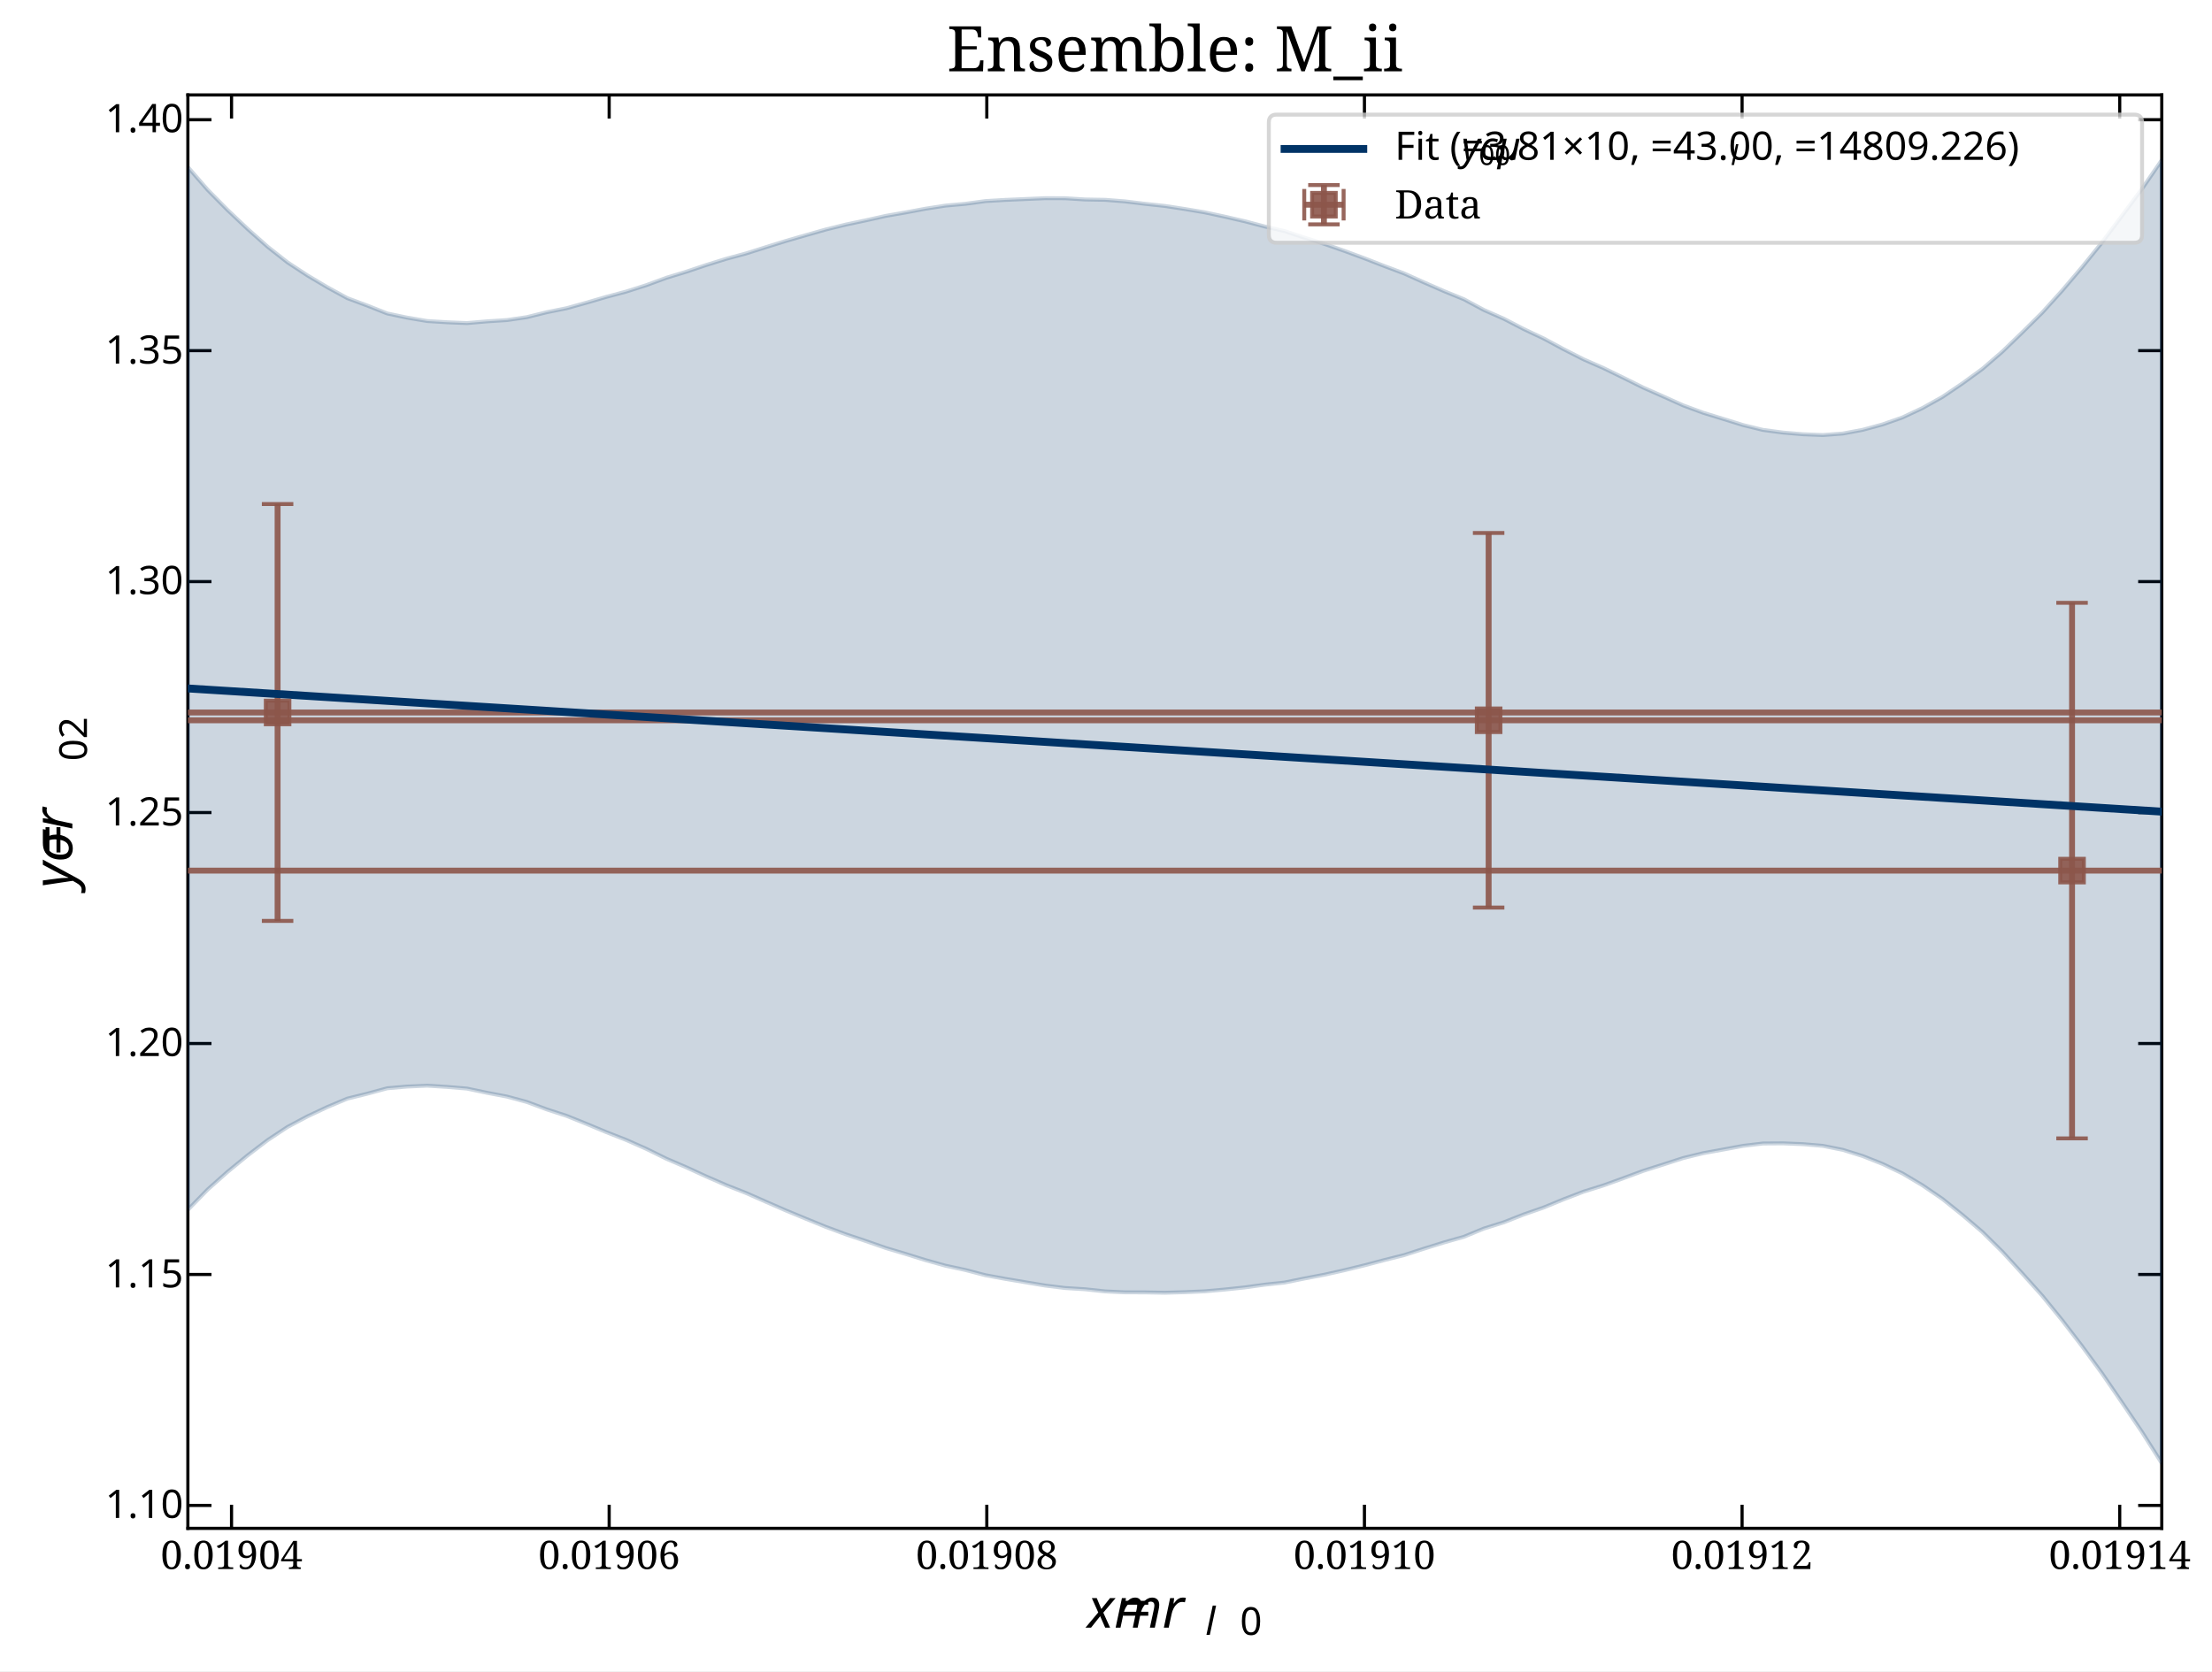
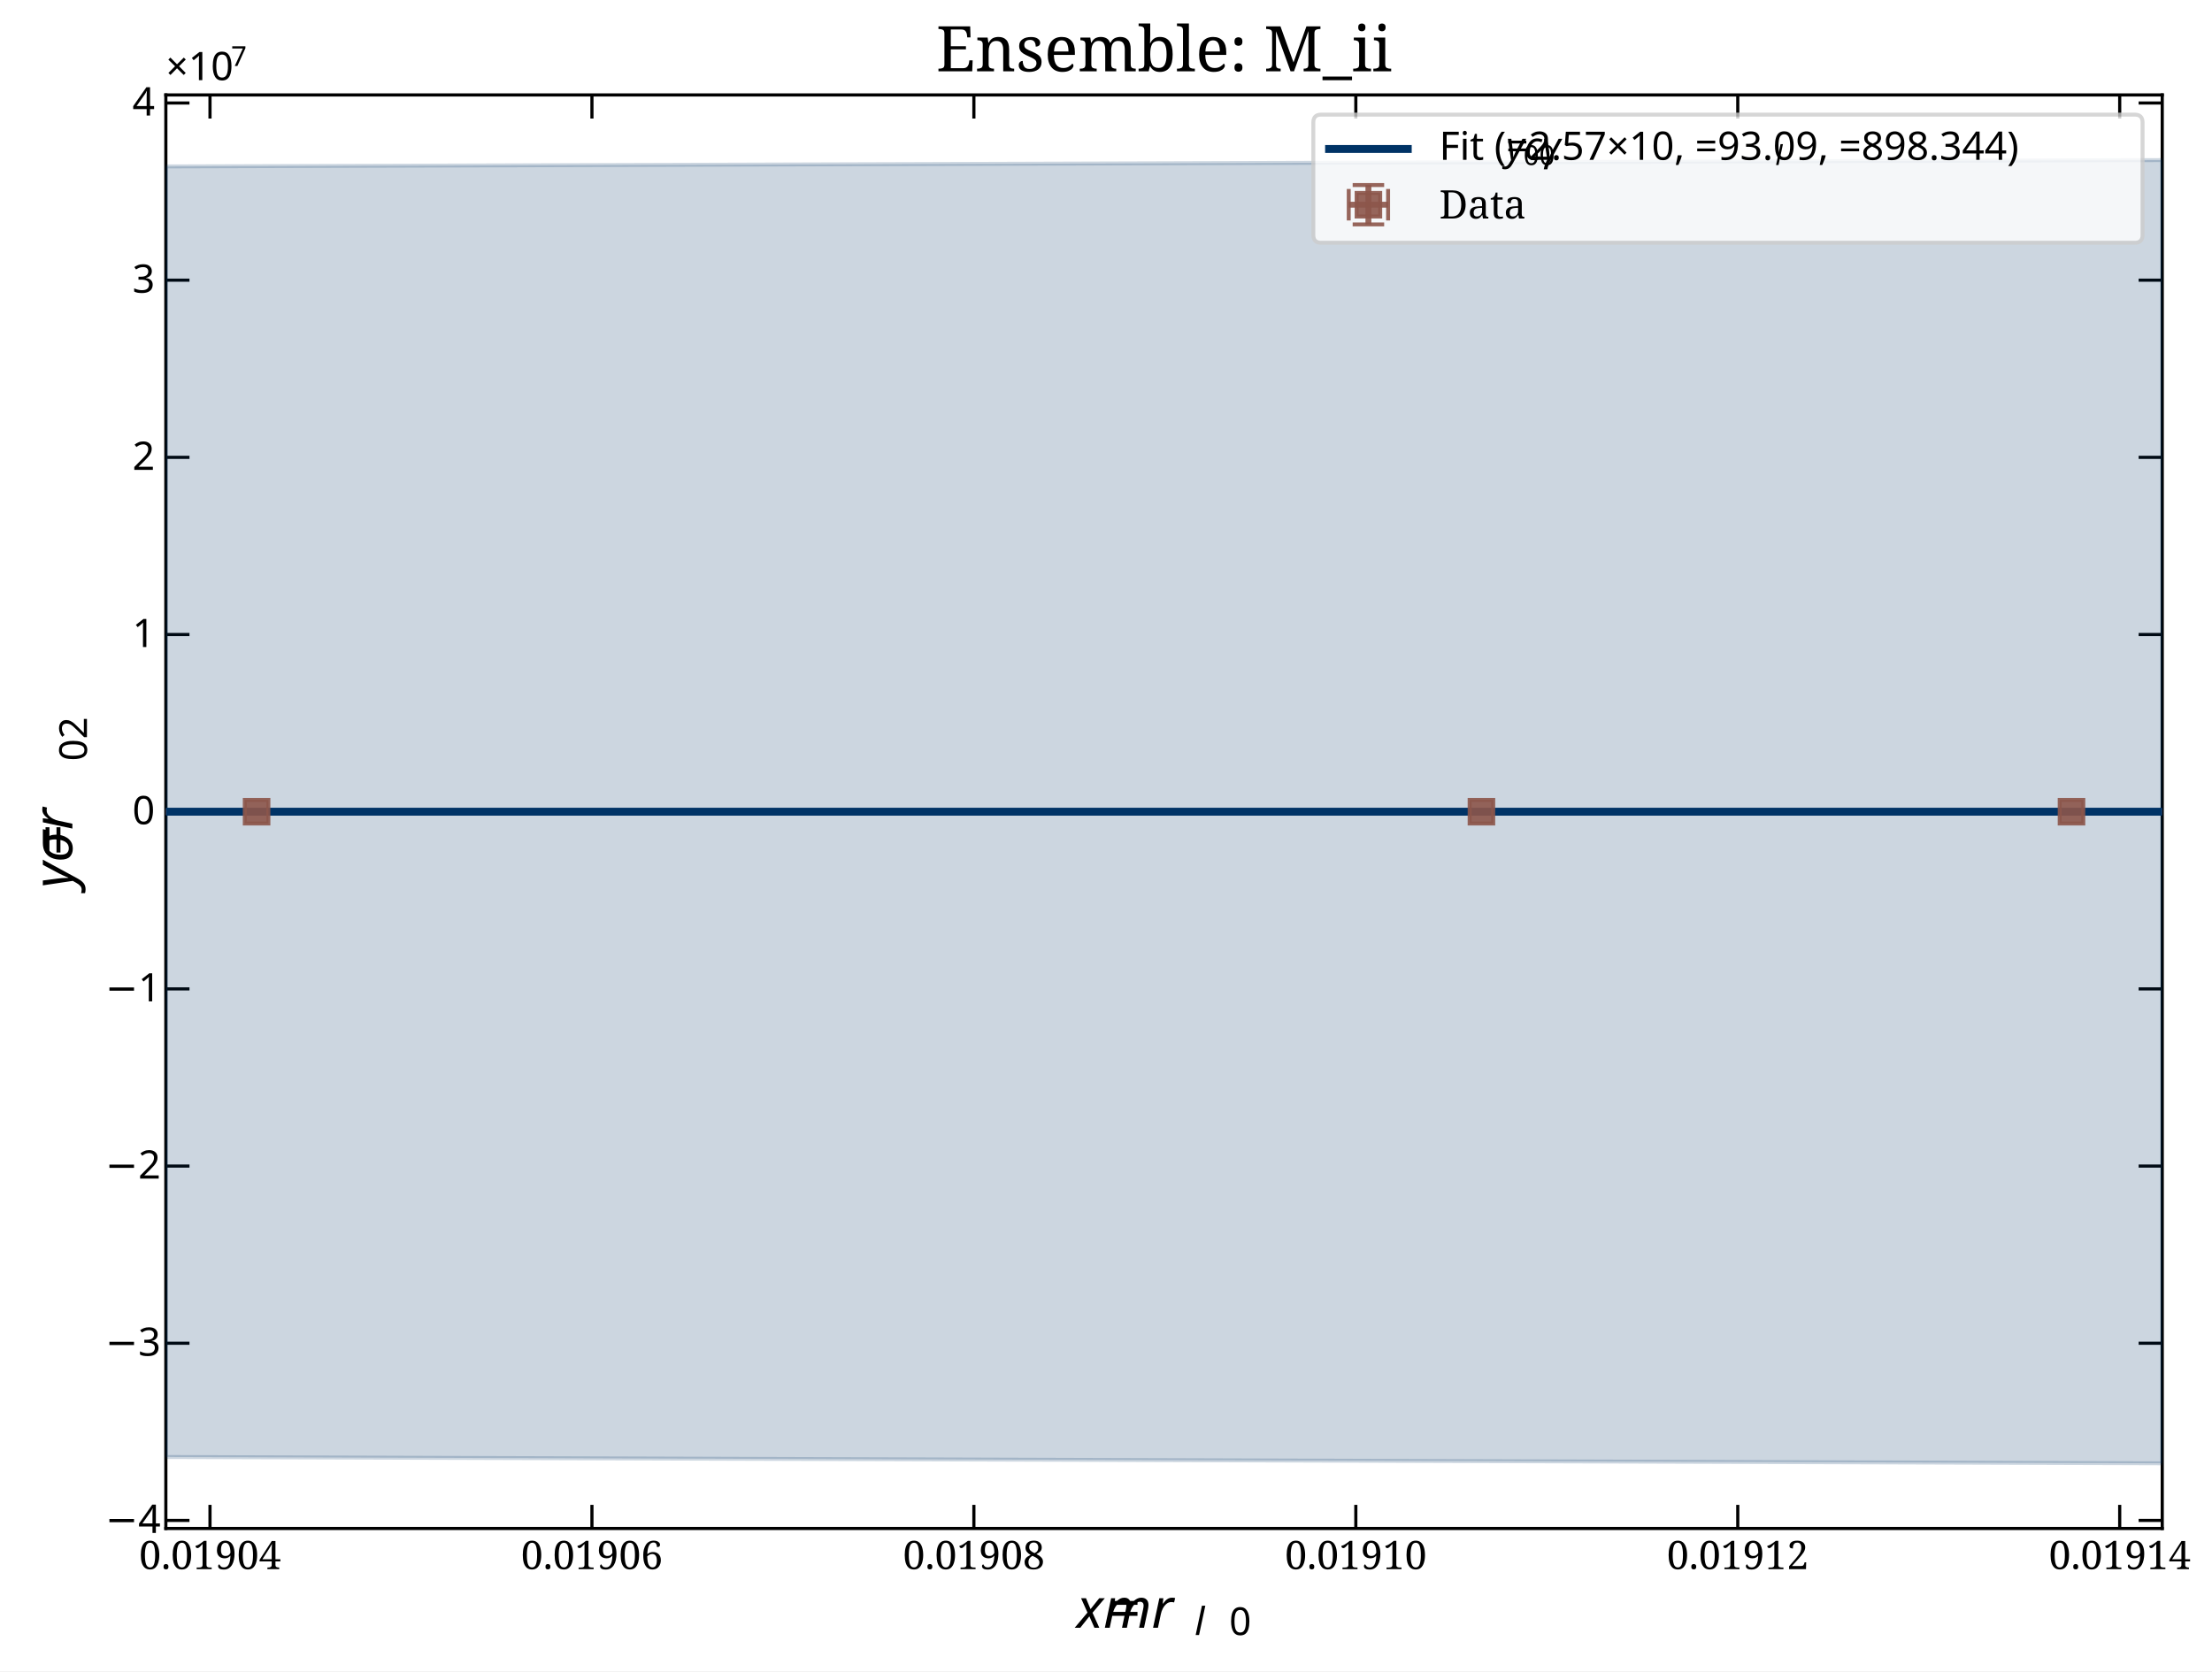
- <svg xmlns="http://www.w3.org/2000/svg" xmlns:xlink="http://www.w3.org/1999/xlink" width="562.082pt" height="424.725pt" viewBox="0 0 562.082 424.725" version="1.1">
+ <svg xmlns="http://www.w3.org/2000/svg" xmlns:xlink="http://www.w3.org/1999/xlink" width="562.039pt" height="424.725pt" viewBox="0 0 562.039 424.725" version="1.1">
  <defs>
    <style type="text/css">*{stroke-linejoin: round; stroke-linecap: butt}</style>
  </defs>
  <g id="figure_1">
    <g id="patch_1">
-       <path d="M 0 424.725  L 562.082 424.725  L 562.082 0  L 0 0  z " style="fill: #ffffff" />
+       <path d="M 0 424.725  L 562.039 424.725  L 562.039 0  L 0 0  z " style="fill: #ffffff" />
    </g>
    <g id="axes_1">
      <g id="patch_2">
-         <path d="M 47.74 388.425  L 549.318 388.425  L 549.318 24.128  L 47.74 24.128  z " style="fill: #ffffff" />
+         <path d="M 42.14 388.425  L 549.396 388.425  L 549.396 24.128  L 42.14 24.128  z " style="fill: #ffffff" />
      </g>
      <g id="matplotlib.axis_1">
        <g id="xtick_1">
          <g id="line2d_1">
            <defs>
-               <path id="mb78a3a11cb" d="M 0 0  L 0 -6  " style="stroke: #000000; stroke-width: 0.8" />
+               <path id="mf58c56b021" d="M 0 0  L 0 -6  " style="stroke: #000000; stroke-width: 0.8" />
            </defs>
            <g>
-               <use xlink:href="#mb78a3a11cb" x="58.832" y="388.425" style="stroke: #000000; stroke-width: 0.8" />
+               <use xlink:href="#mf58c56b021" x="53.357" y="388.425" style="stroke: #000000; stroke-width: 0.8" />
            </g>
          </g>
          <g id="line2d_2">
            <defs>
-               <path id="mdaa979dd0d" d="M 0 0  L 0 6  " style="stroke: #000000; stroke-width: 0.8" />
+               <path id="m9840b1d60d" d="M 0 0  L 0 6  " style="stroke: #000000; stroke-width: 0.8" />
            </defs>
            <g>
-               <use xlink:href="#mdaa979dd0d" x="58.832" y="24.128" style="stroke: #000000; stroke-width: 0.8" />
+               <use xlink:href="#m9840b1d60d" x="53.357" y="24.128" style="stroke: #000000; stroke-width: 0.8" />
            </g>
          </g>
          <g id="text_1">
-             <text style="font: 10px 'serif'; text-anchor: middle" x="58.832" y="398.755" transform="rotate(-0, 58.8319, 398.7547)">0.01904</text>
+             <text style="font: 10px 'serif'; text-anchor: middle" x="53.357" y="398.755" transform="rotate(-0, 53.35746, 398.7547)">0.01904</text>
          </g>
        </g>
        <g id="xtick_2">
          <g id="line2d_3">
            <g>
-               <use xlink:href="#mb78a3a11cb" x="154.792" y="388.425" style="stroke: #000000; stroke-width: 0.8" />
+               <use xlink:href="#mf58c56b021" x="150.404" y="388.425" style="stroke: #000000; stroke-width: 0.8" />
            </g>
          </g>
          <g id="line2d_4">
            <g>
-               <use xlink:href="#mdaa979dd0d" x="154.792" y="24.128" style="stroke: #000000; stroke-width: 0.8" />
+               <use xlink:href="#m9840b1d60d" x="150.404" y="24.128" style="stroke: #000000; stroke-width: 0.8" />
            </g>
          </g>
          <g id="text_2">
-             <text style="font: 10px 'serif'; text-anchor: middle" x="154.792" y="398.755" transform="rotate(-0, 154.7919, 398.7547)">0.01906</text>
+             <text style="font: 10px 'serif'; text-anchor: middle" x="150.404" y="398.755" transform="rotate(-0, 150.4038, 398.7547)">0.01906</text>
          </g>
        </g>
        <g id="xtick_3">
          <g id="line2d_5">
            <g>
-               <use xlink:href="#mb78a3a11cb" x="250.752" y="388.425" style="stroke: #000000; stroke-width: 0.8" />
+               <use xlink:href="#mf58c56b021" x="247.45" y="388.425" style="stroke: #000000; stroke-width: 0.8" />
            </g>
          </g>
          <g id="line2d_6">
            <g>
-               <use xlink:href="#mdaa979dd0d" x="250.752" y="24.128" style="stroke: #000000; stroke-width: 0.8" />
+               <use xlink:href="#m9840b1d60d" x="247.45" y="24.128" style="stroke: #000000; stroke-width: 0.8" />
            </g>
          </g>
          <g id="text_3">
-             <text style="font: 10px 'serif'; text-anchor: middle" x="250.752" y="398.755" transform="rotate(-0, 250.7519, 398.7547)">0.01908</text>
+             <text style="font: 10px 'serif'; text-anchor: middle" x="247.45" y="398.755" transform="rotate(-0, 247.4501, 398.7547)">0.01908</text>
          </g>
        </g>
        <g id="xtick_4">
          <g id="line2d_7">
            <g>
-               <use xlink:href="#mb78a3a11cb" x="346.712" y="388.425" style="stroke: #000000; stroke-width: 0.8" />
+               <use xlink:href="#mf58c56b021" x="344.496" y="388.425" style="stroke: #000000; stroke-width: 0.8" />
            </g>
          </g>
          <g id="line2d_8">
            <g>
-               <use xlink:href="#mdaa979dd0d" x="346.712" y="24.128" style="stroke: #000000; stroke-width: 0.8" />
+               <use xlink:href="#m9840b1d60d" x="344.496" y="24.128" style="stroke: #000000; stroke-width: 0.8" />
            </g>
          </g>
          <g id="text_4">
-             <text style="font: 10px 'serif'; text-anchor: middle" x="346.712" y="398.755" transform="rotate(-0, 346.7119, 398.7547)">0.01910</text>
+             <text style="font: 10px 'serif'; text-anchor: middle" x="344.496" y="398.755" transform="rotate(-0, 344.4964, 398.7547)">0.01910</text>
          </g>
        </g>
        <g id="xtick_5">
          <g id="line2d_9">
            <g>
-               <use xlink:href="#mb78a3a11cb" x="442.672" y="388.425" style="stroke: #000000; stroke-width: 0.8" />
+               <use xlink:href="#mf58c56b021" x="441.543" y="388.425" style="stroke: #000000; stroke-width: 0.8" />
            </g>
          </g>
          <g id="line2d_10">
            <g>
-               <use xlink:href="#mdaa979dd0d" x="442.672" y="24.128" style="stroke: #000000; stroke-width: 0.8" />
+               <use xlink:href="#m9840b1d60d" x="441.543" y="24.128" style="stroke: #000000; stroke-width: 0.8" />
            </g>
          </g>
          <g id="text_5">
-             <text style="font: 10px 'serif'; text-anchor: middle" x="442.672" y="398.755" transform="rotate(-0, 442.6719, 398.7547)">0.01912</text>
+             <text style="font: 10px 'serif'; text-anchor: middle" x="441.543" y="398.755" transform="rotate(-0, 441.5427, 398.7547)">0.01912</text>
          </g>
        </g>
        <g id="xtick_6">
          <g id="line2d_11">
            <g>
-               <use xlink:href="#mb78a3a11cb" x="538.632" y="388.425" style="stroke: #000000; stroke-width: 0.8" />
+               <use xlink:href="#mf58c56b021" x="538.589" y="388.425" style="stroke: #000000; stroke-width: 0.8" />
            </g>
          </g>
          <g id="line2d_12">
            <g>
-               <use xlink:href="#mdaa979dd0d" x="538.632" y="24.128" style="stroke: #000000; stroke-width: 0.8" />
+               <use xlink:href="#m9840b1d60d" x="538.589" y="24.128" style="stroke: #000000; stroke-width: 0.8" />
            </g>
          </g>
          <g id="text_6">
-             <text style="font: 10px 'serif'; text-anchor: middle" x="538.632" y="398.755" transform="rotate(-0, 538.6319, 398.7547)">0.01914</text>
+             <text style="font: 10px 'serif'; text-anchor: middle" x="538.589" y="398.755" transform="rotate(-0, 538.589, 398.7547)">0.01914</text>
          </g>
        </g>
        <g id="text_7">
-           <g transform="translate(276.3392 414.4866)">
+           <g transform="translate(273.5782 414.4866)">
            <text>
              <tspan style="font: italic 14px 'STIXGeneral'" x="0 19.849 33.299" y="-0.828">xmr</tspan>
              <tspan style="font: 14px 'STIXGeneral'" x="8.238" y="-0.828">=</tspan>
              <tspan style="font: italic 9.8px 'STIXGeneral'" x="29.957" y="1.023">l</tspan>
              <tspan style="font: 9.8px 'STIXGeneral'" x="38.745" y="1.023">0</tspan>
            </text>
          </g>
        </g>
      </g>
      <g id="matplotlib.axis_2">
        <g id="ytick_1">
          <g id="line2d_13">
            <defs>
-               <path id="mdb8a6a1fcf" d="M 0 0  L 6 0  " style="stroke: #000000; stroke-width: 0.8" />
+               <path id="mda3f0a48f3" d="M 0 0  L 6 0  " style="stroke: #000000; stroke-width: 0.8" />
            </defs>
            <g>
-               <use xlink:href="#mdb8a6a1fcf" x="47.74" y="382.598" style="stroke: #000000; stroke-width: 0.8" />
+               <use xlink:href="#mda3f0a48f3" x="42.14" y="386.378" style="stroke: #000000; stroke-width: 0.8" />
            </g>
          </g>
          <g id="line2d_14">
            <defs>
-               <path id="m8066d1329d" d="M 0 0  L -6 0  " style="stroke: #000000; stroke-width: 0.8" />
+               <path id="m160d341808" d="M 0 0  L -6 0  " style="stroke: #000000; stroke-width: 0.8" />
            </defs>
            <g>
-               <use xlink:href="#m8066d1329d" x="549.318" y="382.598" style="stroke: #000000; stroke-width: 0.8" />
+               <use xlink:href="#m160d341808" x="549.396" y="386.378" style="stroke: #000000; stroke-width: 0.8" />
            </g>
          </g>
          <g id="text_8">
-             <g transform="translate(26.74 386.0126)">
-               <text>
-                 <tspan style="font: 10px 'STIXGeneral'" x="0 5 7.5 12.5" y="-0.234">1.10</tspan>
+             <g transform="translate(26.74 389.793)">
+               <text>
+                 <tspan style="font: 10px 'STIXGeneral'" x="0 6.85" y="-0.234">−4</tspan>
              </text>
            </g>
          </g>
        </g>
        <g id="ytick_2">
          <g id="line2d_15">
            <g>
-               <use xlink:href="#mdb8a6a1fcf" x="47.74" y="323.902" style="stroke: #000000; stroke-width: 0.8" />
+               <use xlink:href="#mda3f0a48f3" x="42.14" y="341.353" style="stroke: #000000; stroke-width: 0.8" />
            </g>
          </g>
          <g id="line2d_16">
            <g>
-               <use xlink:href="#m8066d1329d" x="549.318" y="323.902" style="stroke: #000000; stroke-width: 0.8" />
+               <use xlink:href="#m160d341808" x="549.396" y="341.353" style="stroke: #000000; stroke-width: 0.8" />
            </g>
          </g>
          <g id="text_9">
-             <g transform="translate(26.74 327.3171)">
-               <text>
-                 <tspan style="font: 10px 'STIXGeneral'" x="0 5 7.5 12.5" y="-0.125">1.15</tspan>
+             <g transform="translate(26.74 344.7675)">
+               <text>
+                 <tspan style="font: 10px 'STIXGeneral'" x="0 6.85" y="-0.234">−3</tspan>
              </text>
            </g>
          </g>
        </g>
        <g id="ytick_3">
          <g id="line2d_17">
            <g>
-               <use xlink:href="#mdb8a6a1fcf" x="47.74" y="265.207" style="stroke: #000000; stroke-width: 0.8" />
+               <use xlink:href="#mda3f0a48f3" x="42.14" y="296.327" style="stroke: #000000; stroke-width: 0.8" />
            </g>
          </g>
          <g id="line2d_18">
            <g>
-               <use xlink:href="#m8066d1329d" x="549.318" y="265.207" style="stroke: #000000; stroke-width: 0.8" />
+               <use xlink:href="#m160d341808" x="549.396" y="296.327" style="stroke: #000000; stroke-width: 0.8" />
            </g>
          </g>
          <g id="text_10">
-             <g transform="translate(26.74 268.6217)">
-               <text>
-                 <tspan style="font: 10px 'STIXGeneral'" x="0 5 7.5 12.5" y="-0.234">1.20</tspan>
+             <g transform="translate(26.74 299.742)">
+               <text>
+                 <tspan style="font: 10px 'STIXGeneral'" x="0 6.85" y="-0.234">−2</tspan>
              </text>
            </g>
          </g>
        </g>
        <g id="ytick_4">
          <g id="line2d_19">
            <g>
-               <use xlink:href="#mdb8a6a1fcf" x="47.74" y="206.511" style="stroke: #000000; stroke-width: 0.8" />
+               <use xlink:href="#mda3f0a48f3" x="42.14" y="251.302" style="stroke: #000000; stroke-width: 0.8" />
            </g>
          </g>
          <g id="line2d_20">
            <g>
-               <use xlink:href="#m8066d1329d" x="549.318" y="206.511" style="stroke: #000000; stroke-width: 0.8" />
+               <use xlink:href="#m160d341808" x="549.396" y="251.302" style="stroke: #000000; stroke-width: 0.8" />
            </g>
          </g>
          <g id="text_11">
-             <g transform="translate(26.74 209.9262)">
-               <text>
-                 <tspan style="font: 10px 'STIXGeneral'" x="0 5 7.5 12.5" y="-0.125">1.25</tspan>
+             <g transform="translate(26.74 254.7166)">
+               <text>
+                 <tspan style="font: 10px 'STIXGeneral'" x="0 6.85" y="-0.234">−1</tspan>
              </text>
            </g>
          </g>
        </g>
        <g id="ytick_5">
          <g id="line2d_21">
            <g>
-               <use xlink:href="#mdb8a6a1fcf" x="47.74" y="147.816" style="stroke: #000000; stroke-width: 0.8" />
+               <use xlink:href="#mda3f0a48f3" x="42.14" y="206.276" style="stroke: #000000; stroke-width: 0.8" />
            </g>
          </g>
          <g id="line2d_22">
            <g>
-               <use xlink:href="#m8066d1329d" x="549.318" y="147.816" style="stroke: #000000; stroke-width: 0.8" />
+               <use xlink:href="#m160d341808" x="549.396" y="206.276" style="stroke: #000000; stroke-width: 0.8" />
            </g>
          </g>
          <g id="text_12">
-             <g transform="translate(26.74 151.2307)">
-               <text>
-                 <tspan style="font: 10px 'STIXGeneral'" x="0 5 7.5 12.5" y="-0.234">1.30</tspan>
+             <g transform="translate(33.64 209.6911)">
+               <text>
+                 <tspan style="font: 10px 'STIXGeneral'" x="0" y="-0.234">0</tspan>
              </text>
            </g>
          </g>
        </g>
        <g id="ytick_6">
          <g id="line2d_23">
            <g>
-               <use xlink:href="#mdb8a6a1fcf" x="47.74" y="89.12" style="stroke: #000000; stroke-width: 0.8" />
+               <use xlink:href="#mda3f0a48f3" x="42.14" y="161.251" style="stroke: #000000; stroke-width: 0.8" />
            </g>
          </g>
          <g id="line2d_24">
            <g>
-               <use xlink:href="#m8066d1329d" x="549.318" y="89.12" style="stroke: #000000; stroke-width: 0.8" />
+               <use xlink:href="#m160d341808" x="549.396" y="161.251" style="stroke: #000000; stroke-width: 0.8" />
            </g>
          </g>
          <g id="text_13">
-             <g transform="translate(26.74 92.5352)">
-               <text>
-                 <tspan style="font: 10px 'STIXGeneral'" x="0 5 7.5 12.5" y="-0.125">1.35</tspan>
+             <g transform="translate(33.64 164.6656)">
+               <text>
+                 <tspan style="font: 10px 'STIXGeneral'" x="0" y="-0.234">1</tspan>
              </text>
            </g>
          </g>
        </g>
        <g id="ytick_7">
          <g id="line2d_25">
            <g>
-               <use xlink:href="#mdb8a6a1fcf" x="47.74" y="30.425" style="stroke: #000000; stroke-width: 0.8" />
+               <use xlink:href="#mda3f0a48f3" x="42.14" y="116.225" style="stroke: #000000; stroke-width: 0.8" />
            </g>
          </g>
          <g id="line2d_26">
            <g>
-               <use xlink:href="#m8066d1329d" x="549.318" y="30.425" style="stroke: #000000; stroke-width: 0.8" />
+               <use xlink:href="#m160d341808" x="549.396" y="116.225" style="stroke: #000000; stroke-width: 0.8" />
            </g>
          </g>
          <g id="text_14">
-             <g transform="translate(26.74 33.83972)">
-               <text>
-                 <tspan style="font: 10px 'STIXGeneral'" x="0 5 7.5 12.5" y="-0.234">1.40</tspan>
-               </text>
-             </g>
-           </g>
-         </g>
-         <g id="text_15">
+             <g transform="translate(33.64 119.6402)">
+               <text>
+                 <tspan style="font: 10px 'STIXGeneral'" x="0" y="-0.234">2</tspan>
+               </text>
+             </g>
+           </g>
+         </g>
+         <g id="ytick_8">
+           <g id="line2d_27">
+             <g>
+               <use xlink:href="#mda3f0a48f3" x="42.14" y="71.2" style="stroke: #000000; stroke-width: 0.8" />
+             </g>
+           </g>
+           <g id="line2d_28">
+             <g>
+               <use xlink:href="#m160d341808" x="549.396" y="71.2" style="stroke: #000000; stroke-width: 0.8" />
+             </g>
+           </g>
+           <g id="text_15">
+             <g transform="translate(33.64 74.61471)">
+               <text>
+                 <tspan style="font: 10px 'STIXGeneral'" x="0" y="-0.234">3</tspan>
+               </text>
+             </g>
+           </g>
+         </g>
+         <g id="ytick_9">
+           <g id="line2d_29">
+             <g>
+               <use xlink:href="#mda3f0a48f3" x="42.14" y="26.174" style="stroke: #000000; stroke-width: 0.8" />
+             </g>
+           </g>
+           <g id="line2d_30">
+             <g>
+               <use xlink:href="#m160d341808" x="549.396" y="26.174" style="stroke: #000000; stroke-width: 0.8" />
+             </g>
+           </g>
+           <g id="text_16">
+             <g transform="translate(33.64 29.58924)">
+               <text>
+                 <tspan style="font: 10px 'STIXGeneral'" x="0" y="-0.234">4</tspan>
+               </text>
+             </g>
+           </g>
+         </g>
+         <g id="text_17">
          <g transform="translate(18.82 225.6662)rotate(-90)">
            <text>
              <tspan style="font: italic 14px 'STIXGeneral'" x="0 19.849 26.821" y="-0.434">yσr</tspan>
              <tspan style="font: 14px 'STIXGeneral'" x="8.238" y="-0.434">=</tspan>
              <tspan style="font: 9.8px 'STIXGeneral'" x="32.267 33.131" y="3.269 -5.372">02</tspan>
            </text>
          </g>
        </g>
+         <g id="text_18">
+           <g transform="translate(42.14 21.1275)">
+             <text>
+               <tspan style="font: 10px 'STIXGeneral'" x="0 6.4 11.4" y="-0.763">×10</tspan>
+               <tspan style="font: 7px 'STIXGeneral'" x="16.557" y="-4.363">7</tspan>
+             </text>
+           </g>
+         </g>
      </g>
      <g id="patch_3">
-         <path d="M 47.74 388.425  L 47.74 24.128  " style="fill: none; stroke: #000000; stroke-width: 0.8; stroke-linejoin: miter; stroke-linecap: square" />
+         <path d="M 42.14 388.425  L 42.14 24.128  " style="fill: none; stroke: #000000; stroke-width: 0.8; stroke-linejoin: miter; stroke-linecap: square" />
      </g>
      <g id="patch_4">
-         <path d="M 549.318 388.425  L 549.318 24.128  " style="fill: none; stroke: #000000; stroke-width: 0.8; stroke-linejoin: miter; stroke-linecap: square" />
+         <path d="M 549.396 388.425  L 549.396 24.128  " style="fill: none; stroke: #000000; stroke-width: 0.8; stroke-linejoin: miter; stroke-linecap: square" />
      </g>
      <g id="patch_5">
-         <path d="M 47.74 388.425  L 549.318 388.425  " style="fill: none; stroke: #000000; stroke-width: 0.8; stroke-linejoin: miter; stroke-linecap: square" />
+         <path d="M 42.14 388.425  L 549.396 388.425  " style="fill: none; stroke: #000000; stroke-width: 0.8; stroke-linejoin: miter; stroke-linecap: square" />
      </g>
      <g id="patch_6">
-         <path d="M 47.74 24.128  L 549.318 24.128  " style="fill: none; stroke: #000000; stroke-width: 0.8; stroke-linejoin: miter; stroke-linecap: square" />
+         <path d="M 42.14 24.128  L 549.396 24.128  " style="fill: none; stroke: #000000; stroke-width: 0.8; stroke-linejoin: miter; stroke-linecap: square" />
      </g>
      <g id="PolyCollection_1">
        <defs>
-           <path id="m039360d5ca" d="M 47.74 -382.264  L 47.74 -117.251  L 52.806 -122.445  L 57.873 -126.94  L 62.939 -131.095  L 68.006 -134.962  L 73.072 -138.317  L 78.139 -141.01  L 83.205 -143.385  L 88.272 -145.52  L 93.338 -146.767  L 98.404 -148.146  L 103.471 -148.58  L 108.537 -148.804  L 113.604 -148.488  L 118.67 -148.065  L 123.737 -146.995  L 128.803 -146.038  L 133.87 -144.663  L 138.936 -142.778  L 144.003 -141.122  L 149.069 -139.079  L 154.135 -136.965  L 159.202 -134.979  L 164.268 -132.731  L 169.335 -130.234  L 174.401 -128.055  L 179.468 -125.724  L 184.534 -123.518  L 189.601 -121.517  L 194.667 -119.279  L 199.733 -117.072  L 204.8 -114.977  L 209.866 -112.907  L 214.933 -111.024  L 219.999 -109.323  L 225.066 -107.556  L 230.132 -106.043  L 235.199 -104.462  L 240.265 -103.048  L 245.331 -101.954  L 250.398 -100.633  L 255.464 -99.702  L 260.531 -98.85  L 265.597 -98  L 270.664 -97.38  L 275.73 -97.064  L 280.797 -96.52  L 285.863 -96.28  L 290.93 -96.267  L 295.996 -96.179  L 301.062 -96.321  L 306.129 -96.54  L 311.195 -96.993  L 316.262 -97.527  L 321.328 -98.224  L 326.395 -98.77  L 331.461 -99.798  L 336.528 -100.76  L 341.594 -101.896  L 346.66 -103.131  L 351.727 -104.469  L 356.793 -105.743  L 361.86 -107.381  L 366.926 -108.963  L 371.993 -110.398  L 377.059 -112.489  L 382.126 -114.08  L 387.192 -116.075  L 392.258 -117.834  L 397.325 -119.924  L 402.391 -121.869  L 407.458 -123.458  L 412.524 -125.29  L 417.591 -127.168  L 422.657 -128.771  L 427.724 -130.413  L 432.79 -131.648  L 437.856 -132.569  L 442.923 -133.506  L 447.989 -134.112  L 453.056 -134.144  L 458.122 -133.944  L 463.189 -133.511  L 468.255 -132.498  L 473.322 -130.919  L 478.388 -128.909  L 483.455 -126.49  L 488.521 -123.476  L 493.587 -120.016  L 498.654 -115.951  L 503.72 -111.63  L 508.787 -106.62  L 513.853 -101.09  L 518.92 -95.441  L 523.986 -89.204  L 529.053 -82.609  L 534.119 -75.702  L 539.185 -68.315  L 544.252 -60.846  L 549.318 -52.859  L 549.318 -384.039  L 549.318 -384.039  L 544.252 -376.686  L 539.185 -369.85  L 534.119 -363.098  L 529.053 -356.825  L 523.986 -350.864  L 518.92 -345.261  L 513.853 -340.245  L 508.787 -335.349  L 503.72 -330.973  L 498.654 -327.286  L 493.587 -323.855  L 488.521 -321.029  L 483.455 -318.648  L 478.388 -316.862  L 473.322 -315.486  L 468.255 -314.541  L 463.189 -314.162  L 458.122 -314.362  L 453.056 -314.795  L 447.989 -315.46  L 442.923 -316.7  L 437.856 -318.271  L 432.79 -319.825  L 427.724 -321.693  L 422.657 -323.968  L 417.591 -326.205  L 412.524 -328.716  L 407.458 -331.181  L 402.391 -333.403  L 397.325 -335.982  L 392.258 -338.705  L 387.192 -341.096  L 382.126 -343.725  L 377.059 -345.949  L 371.993 -348.672  L 366.926 -350.741  L 361.86 -352.956  L 356.793 -355.226  L 351.727 -357.134  L 346.66 -359.104  L 341.594 -360.972  L 336.528 -362.741  L 331.461 -364.335  L 326.395 -365.996  L 321.328 -367.175  L 316.262 -368.504  L 311.195 -369.671  L 306.129 -370.757  L 301.062 -371.609  L 295.996 -372.382  L 290.93 -372.927  L 285.863 -373.547  L 280.797 -373.939  L 275.73 -374.027  L 270.664 -374.343  L 265.597 -374.356  L 260.531 -374.138  L 255.464 -373.918  L 250.398 -373.62  L 245.331 -372.931  L 240.265 -372.469  L 235.199 -371.688  L 230.132 -370.739  L 225.066 -369.858  L 219.999 -368.723  L 214.933 -367.653  L 209.866 -366.403  L 204.8 -364.965  L 199.733 -363.502  L 194.667 -361.926  L 189.601 -360.32  L 184.534 -358.951  L 179.468 -357.376  L 174.401 -355.677  L 169.335 -354.13  L 164.268 -352.265  L 159.202 -350.648  L 154.135 -349.293  L 149.069 -347.811  L 144.003 -346.4  L 138.936 -345.376  L 133.87 -344.122  L 128.803 -343.378  L 123.737 -343.052  L 118.67 -342.615  L 113.604 -342.822  L 108.537 -343.138  L 103.471 -343.993  L 98.404 -345.059  L 93.338 -347.068  L 88.272 -348.947  L 83.205 -351.713  L 78.139 -354.719  L 73.072 -358.043  L 68.006 -362.029  L 62.939 -366.528  L 57.873 -371.313  L 52.806 -376.439  L 47.74 -382.264  z " style="stroke: #003366; stroke-opacity: 0.2" />
+           <path id="mf37ba84c4a" d="M 42.14 -382.43  L 42.14 -54.468  L 47.264 -54.452  L 52.388 -54.436  L 57.511 -54.419  L 62.635 -54.403  L 67.759 -54.387  L 72.883 -54.371  L 78.007 -54.354  L 83.13 -54.338  L 88.254 -54.322  L 93.378 -54.306  L 98.502 -54.29  L 103.626 -54.273  L 108.749 -54.257  L 113.873 -54.241  L 118.997 -54.225  L 124.121 -54.208  L 129.245 -54.192  L 134.368 -54.176  L 139.492 -54.16  L 144.616 -54.143  L 149.74 -54.127  L 154.864 -54.111  L 159.987 -54.095  L 165.111 -54.079  L 170.235 -54.062  L 175.359 -54.046  L 180.483 -54.03  L 185.606 -54.014  L 190.73 -53.997  L 195.854 -53.981  L 200.978 -53.965  L 206.102 -53.949  L 211.225 -53.932  L 216.349 -53.916  L 221.473 -53.9  L 226.597 -53.884  L 231.721 -53.867  L 236.844 -53.851  L 241.968 -53.835  L 247.092 -53.819  L 252.216 -53.802  L 257.34 -53.786  L 262.464 -53.77  L 267.587 -53.754  L 272.711 -53.737  L 277.835 -53.721  L 282.959 -53.705  L 288.083 -53.689  L 293.206 -53.672  L 298.33 -53.656  L 303.454 -53.64  L 308.578 -53.624  L 313.702 -53.607  L 318.825 -53.591  L 323.949 -53.575  L 329.073 -53.559  L 334.197 -53.542  L 339.321 -53.526  L 344.444 -53.51  L 349.568 -53.494  L 354.692 -53.477  L 359.816 -53.461  L 364.94 -53.445  L 370.063 -53.429  L 375.187 -53.412  L 380.311 -53.396  L 385.435 -53.38  L 390.559 -53.364  L 395.682 -53.347  L 400.806 -53.331  L 405.93 -53.315  L 411.054 -53.298  L 416.178 -53.282  L 421.301 -53.266  L 426.425 -53.25  L 431.549 -53.233  L 436.673 -53.217  L 441.797 -53.201  L 446.92 -53.185  L 452.044 -53.168  L 457.168 -53.152  L 462.292 -53.136  L 467.416 -53.119  L 472.539 -53.103  L 477.663 -53.087  L 482.787 -53.071  L 487.911 -53.054  L 493.035 -53.038  L 498.158 -53.022  L 503.282 -53.006  L 508.406 -52.989  L 513.53 -52.973  L 518.654 -52.957  L 523.777 -52.94  L 528.901 -52.924  L 534.025 -52.908  L 539.149 -52.892  L 544.273 -52.875  L 549.396 -52.859  L 549.396 -384.039  L 549.396 -384.039  L 544.273 -384.022  L 539.149 -384.006  L 534.025 -383.99  L 528.901 -383.973  L 523.777 -383.957  L 518.654 -383.941  L 513.53 -383.925  L 508.406 -383.908  L 503.282 -383.892  L 498.158 -383.876  L 493.035 -383.859  L 487.911 -383.843  L 482.787 -383.827  L 477.663 -383.811  L 472.539 -383.794  L 467.416 -383.778  L 462.292 -383.762  L 457.168 -383.745  L 452.044 -383.729  L 446.92 -383.713  L 441.797 -383.697  L 436.673 -383.68  L 431.549 -383.664  L 426.425 -383.648  L 421.301 -383.632  L 416.178 -383.615  L 411.054 -383.599  L 405.93 -383.583  L 400.806 -383.567  L 395.682 -383.55  L 390.559 -383.534  L 385.435 -383.518  L 380.311 -383.501  L 375.187 -383.485  L 370.063 -383.469  L 364.94 -383.453  L 359.816 -383.436  L 354.692 -383.42  L 349.568 -383.404  L 344.444 -383.388  L 339.321 -383.371  L 334.197 -383.355  L 329.073 -383.339  L 323.949 -383.323  L 318.825 -383.306  L 313.702 -383.29  L 308.578 -383.274  L 303.454 -383.258  L 298.33 -383.241  L 293.206 -383.225  L 288.083 -383.209  L 282.959 -383.193  L 277.835 -383.176  L 272.711 -383.16  L 267.587 -383.144  L 262.464 -383.128  L 257.34 -383.111  L 252.216 -383.095  L 247.092 -383.079  L 241.968 -383.063  L 236.844 -383.046  L 231.721 -383.03  L 226.597 -383.014  L 221.473 -382.998  L 216.349 -382.981  L 211.225 -382.965  L 206.102 -382.949  L 200.978 -382.933  L 195.854 -382.916  L 190.73 -382.9  L 185.606 -382.884  L 180.483 -382.868  L 175.359 -382.851  L 170.235 -382.835  L 165.111 -382.819  L 159.987 -382.803  L 154.864 -382.786  L 149.74 -382.77  L 144.616 -382.754  L 139.492 -382.738  L 134.368 -382.722  L 129.245 -382.705  L 124.121 -382.689  L 118.997 -382.673  L 113.873 -382.657  L 108.749 -382.64  L 103.626 -382.624  L 98.502 -382.608  L 93.378 -382.592  L 88.254 -382.576  L 83.13 -382.559  L 78.007 -382.543  L 72.883 -382.527  L 67.759 -382.511  L 62.635 -382.494  L 57.511 -382.478  L 52.388 -382.462  L 47.264 -382.446  L 42.14 -382.43  z " style="stroke: #003366; stroke-opacity: 0.2" />
        </defs>
-         <g clip-path="url(#p3328e1309d)">
-           <use xlink:href="#m039360d5ca" x="0" y="424.725" style="fill: #003366; fill-opacity: 0.2; stroke: #003366; stroke-opacity: 0.2" />
-         </g>
-       </g>
-       <g id="text_16">
-         <text style="font: 16px 'serif'; text-anchor: middle" x="298.529" y="18.128" transform="rotate(-0, 298.5292, 18.1275)">Ensemble: M_ii</text>
+         <g clip-path="url(#p89bbde3696)">
+           <use xlink:href="#mf37ba84c4a" x="0" y="424.725" style="fill: #003366; fill-opacity: 0.2; stroke: #003366; stroke-opacity: 0.2" />
+         </g>
+       </g>
+       <g id="text_19">
+         <text style="font: 16px 'serif'; text-anchor: middle" x="295.768" y="18.128" transform="rotate(-0, 295.7682, 18.1275)">Ensemble: M_ii</text>
      </g>
      <g id="LineCollection_1">
-         <path d="M -1 221.259  L 563.082 221.259  " clip-path="url(#p3328e1309d)" style="fill: none; stroke: #8c564b; stroke-opacity: 0.9; stroke-width: 1.5" />
-         <path d="M -1 183.056  L 563.082 183.056  " clip-path="url(#p3328e1309d)" style="fill: none; stroke: #8c564b; stroke-opacity: 0.9; stroke-width: 1.5" />
-         <path d="M -1 181.074  L 563.082 181.074  " clip-path="url(#p3328e1309d)" style="fill: none; stroke: #8c564b; stroke-opacity: 0.9; stroke-width: 1.5" />
+         <path d="M -1 206.276  L 563.039 206.276  " clip-path="url(#p89bbde3696)" style="fill: none; stroke: #8c564b; stroke-opacity: 0.9; stroke-width: 1.5" />
+         <path d="M -1 206.276  L 563.039 206.276  " clip-path="url(#p89bbde3696)" style="fill: none; stroke: #8c564b; stroke-opacity: 0.9; stroke-width: 1.5" />
+         <path d="M -1 206.276  L 563.039 206.276  " clip-path="url(#p89bbde3696)" style="fill: none; stroke: #8c564b; stroke-opacity: 0.9; stroke-width: 1.5" />
      </g>
      <g id="LineCollection_2">
-         <path d="M 526.519 289.314  L 526.519 153.203  " clip-path="url(#p3328e1309d)" style="fill: none; stroke: #8c564b; stroke-opacity: 0.9; stroke-width: 1.5" />
-         <path d="M 378.271 230.658  L 378.271 135.453  " clip-path="url(#p3328e1309d)" style="fill: none; stroke: #8c564b; stroke-opacity: 0.9; stroke-width: 1.5" />
-         <path d="M 70.539 234.047  L 70.539 128.1  " clip-path="url(#p3328e1309d)" style="fill: none; stroke: #8c564b; stroke-opacity: 0.9; stroke-width: 1.5" />
-       </g>
-       <g id="line2d_27">
+         <path d="M 526.339 206.276  L 526.339 206.276  " clip-path="url(#p89bbde3696)" style="fill: none; stroke: #8c564b; stroke-opacity: 0.9; stroke-width: 1.5" />
+         <path d="M 376.413 206.276  L 376.413 206.276  " clip-path="url(#p89bbde3696)" style="fill: none; stroke: #8c564b; stroke-opacity: 0.9; stroke-width: 1.5" />
+         <path d="M 65.197 206.276  L 65.197 206.276  " clip-path="url(#p89bbde3696)" style="fill: none; stroke: #8c564b; stroke-opacity: 0.9; stroke-width: 1.5" />
+       </g>
+       <g id="line2d_31">
        <defs>
-           <path id="m1602f77dbc" d="M 0 4  L 0 -4  " style="stroke: #8c564b; stroke-opacity: 0.9" />
+           <path id="mff25b2b1f8" d="M 0 4  L 0 -4  " style="stroke: #8c564b; stroke-opacity: 0.9" />
        </defs>
-         <g clip-path="url(#p3328e1309d)" />
-       </g>
-       <g id="line2d_28">
-         <g clip-path="url(#p3328e1309d)">
-           <use xlink:href="#m1602f77dbc" x="2540.214" y="221.259" style="fill: #8c564b; fill-opacity: 0.9; stroke: #8c564b; stroke-opacity: 0.9" />
-           <use xlink:href="#m1602f77dbc" x="1836.052" y="183.056" style="fill: #8c564b; fill-opacity: 0.9; stroke: #8c564b; stroke-opacity: 0.9" />
-           <use xlink:href="#m1602f77dbc" x="1620.485" y="181.074" style="fill: #8c564b; fill-opacity: 0.9; stroke: #8c564b; stroke-opacity: 0.9" />
-         </g>
-       </g>
-       <g id="line2d_29">
+         <g clip-path="url(#p89bbde3696)" />
+       </g>
+       <g id="line2d_32">
+         <g clip-path="url(#p89bbde3696)">
+           <use xlink:href="#mff25b2b1f8" x="2562.83" y="206.276" style="fill: #8c564b; fill-opacity: 0.9; stroke: #8c564b; stroke-opacity: 0.9" />
+           <use xlink:href="#mff25b2b1f8" x="1850.697" y="206.276" style="fill: #8c564b; fill-opacity: 0.9; stroke: #8c564b; stroke-opacity: 0.9" />
+           <use xlink:href="#mff25b2b1f8" x="1632.689" y="206.276" style="fill: #8c564b; fill-opacity: 0.9; stroke: #8c564b; stroke-opacity: 0.9" />
+         </g>
+       </g>
+       <g id="line2d_33">
        <defs>
-           <path id="m68288f777c" d="M 4 0  L -4 -0  " style="stroke: #8c564b; stroke-opacity: 0.9" />
+           <path id="m9d63d69e9f" d="M 4 0  L -4 -0  " style="stroke: #8c564b; stroke-opacity: 0.9" />
        </defs>
-         <g clip-path="url(#p3328e1309d)">
-           <use xlink:href="#m68288f777c" x="526.519" y="289.314" style="fill: #8c564b; fill-opacity: 0.9; stroke: #8c564b; stroke-opacity: 0.9" />
-           <use xlink:href="#m68288f777c" x="378.271" y="230.658" style="fill: #8c564b; fill-opacity: 0.9; stroke: #8c564b; stroke-opacity: 0.9" />
-           <use xlink:href="#m68288f777c" x="70.539" y="234.047" style="fill: #8c564b; fill-opacity: 0.9; stroke: #8c564b; stroke-opacity: 0.9" />
-         </g>
-       </g>
-       <g id="line2d_30">
-         <g clip-path="url(#p3328e1309d)">
-           <use xlink:href="#m68288f777c" x="526.519" y="153.203" style="fill: #8c564b; fill-opacity: 0.9; stroke: #8c564b; stroke-opacity: 0.9" />
-           <use xlink:href="#m68288f777c" x="378.271" y="135.453" style="fill: #8c564b; fill-opacity: 0.9; stroke: #8c564b; stroke-opacity: 0.9" />
-           <use xlink:href="#m68288f777c" x="70.539" y="128.1" style="fill: #8c564b; fill-opacity: 0.9; stroke: #8c564b; stroke-opacity: 0.9" />
-         </g>
-       </g>
-       <g id="line2d_31">
-         <path d="M 47.74 174.967  L 52.806 175.283  L 57.873 175.598  L 62.939 175.914  L 68.006 176.229  L 73.072 176.545  L 78.139 176.86  L 83.205 177.176  L 88.272 177.492  L 93.338 177.807  L 98.404 178.123  L 103.471 178.438  L 108.537 178.754  L 113.604 179.07  L 118.67 179.385  L 123.737 179.701  L 128.803 180.017  L 133.87 180.333  L 138.936 180.648  L 144.003 180.964  L 149.069 181.28  L 154.135 181.596  L 159.202 181.911  L 164.268 182.227  L 169.335 182.543  L 174.401 182.859  L 179.468 183.175  L 184.534 183.491  L 189.601 183.807  L 194.667 184.122  L 199.733 184.438  L 204.8 184.754  L 209.866 185.07  L 214.933 185.386  L 219.999 185.702  L 225.066 186.018  L 230.132 186.334  L 235.199 186.65  L 240.265 186.966  L 245.331 187.283  L 250.398 187.599  L 255.464 187.915  L 260.531 188.231  L 265.597 188.547  L 270.664 188.863  L 275.73 189.179  L 280.797 189.496  L 285.863 189.812  L 290.93 190.128  L 295.996 190.444  L 301.062 190.76  L 306.129 191.077  L 311.195 191.393  L 316.262 191.709  L 321.328 192.026  L 326.395 192.342  L 331.461 192.658  L 336.528 192.975  L 341.594 193.291  L 346.66 193.607  L 351.727 193.924  L 356.793 194.24  L 361.86 194.557  L 366.926 194.873  L 371.993 195.19  L 377.059 195.506  L 382.126 195.823  L 387.192 196.139  L 392.258 196.456  L 397.325 196.772  L 402.391 197.089  L 407.458 197.405  L 412.524 197.722  L 417.591 198.039  L 422.657 198.355  L 427.724 198.672  L 432.79 198.989  L 437.856 199.305  L 442.923 199.622  L 447.989 199.939  L 453.056 200.255  L 458.122 200.572  L 463.189 200.889  L 468.255 201.206  L 473.322 201.522  L 478.388 201.839  L 483.455 202.156  L 488.521 202.473  L 493.587 202.79  L 498.654 203.107  L 503.72 203.424  L 508.787 203.74  L 513.853 204.057  L 518.92 204.374  L 523.986 204.691  L 529.053 205.008  L 534.119 205.325  L 539.185 205.642  L 544.252 205.959  L 549.318 206.276  " clip-path="url(#p3328e1309d)" style="fill: none; stroke: #003366; stroke-width: 2; stroke-linecap: square" />
+         <g clip-path="url(#p89bbde3696)">
+           <use xlink:href="#m9d63d69e9f" x="526.339" y="206.276" style="fill: #8c564b; fill-opacity: 0.9; stroke: #8c564b; stroke-opacity: 0.9" />
+           <use xlink:href="#m9d63d69e9f" x="376.413" y="206.276" style="fill: #8c564b; fill-opacity: 0.9; stroke: #8c564b; stroke-opacity: 0.9" />
+           <use xlink:href="#m9d63d69e9f" x="65.197" y="206.276" style="fill: #8c564b; fill-opacity: 0.9; stroke: #8c564b; stroke-opacity: 0.9" />
+         </g>
+       </g>
+       <g id="line2d_34">
+         <g clip-path="url(#p89bbde3696)">
+           <use xlink:href="#m9d63d69e9f" x="526.339" y="206.276" style="fill: #8c564b; fill-opacity: 0.9; stroke: #8c564b; stroke-opacity: 0.9" />
+           <use xlink:href="#m9d63d69e9f" x="376.413" y="206.276" style="fill: #8c564b; fill-opacity: 0.9; stroke: #8c564b; stroke-opacity: 0.9" />
+           <use xlink:href="#m9d63d69e9f" x="65.197" y="206.276" style="fill: #8c564b; fill-opacity: 0.9; stroke: #8c564b; stroke-opacity: 0.9" />
+         </g>
+       </g>
+       <g id="line2d_35">
+         <path d="M 42.14 206.276  L 47.264 206.276  L 52.388 206.276  L 57.511 206.276  L 62.635 206.276  L 67.759 206.276  L 72.883 206.276  L 78.007 206.276  L 83.13 206.276  L 88.254 206.276  L 93.378 206.276  L 98.502 206.276  L 103.626 206.276  L 108.749 206.276  L 113.873 206.276  L 118.997 206.276  L 124.121 206.276  L 129.245 206.276  L 134.368 206.276  L 139.492 206.276  L 144.616 206.276  L 149.74 206.276  L 154.864 206.276  L 159.987 206.276  L 165.111 206.276  L 170.235 206.276  L 175.359 206.276  L 180.483 206.276  L 185.606 206.276  L 190.73 206.276  L 195.854 206.276  L 200.978 206.276  L 206.102 206.276  L 211.225 206.276  L 216.349 206.276  L 221.473 206.276  L 226.597 206.276  L 231.721 206.276  L 236.844 206.276  L 241.968 206.276  L 247.092 206.276  L 252.216 206.276  L 257.34 206.276  L 262.464 206.276  L 267.587 206.276  L 272.711 206.276  L 277.835 206.276  L 282.959 206.276  L 288.083 206.276  L 293.206 206.276  L 298.33 206.276  L 303.454 206.276  L 308.578 206.276  L 313.702 206.276  L 318.825 206.276  L 323.949 206.276  L 329.073 206.276  L 334.197 206.276  L 339.321 206.276  L 344.444 206.276  L 349.568 206.276  L 354.692 206.276  L 359.816 206.276  L 364.94 206.276  L 370.063 206.276  L 375.187 206.276  L 380.311 206.276  L 385.435 206.276  L 390.559 206.276  L 395.682 206.276  L 400.806 206.276  L 405.93 206.276  L 411.054 206.276  L 416.178 206.276  L 421.301 206.276  L 426.425 206.276  L 431.549 206.276  L 436.673 206.276  L 441.797 206.276  L 446.92 206.276  L 452.044 206.276  L 457.168 206.276  L 462.292 206.276  L 467.416 206.276  L 472.539 206.276  L 477.663 206.276  L 482.787 206.276  L 487.911 206.276  L 493.035 206.276  L 498.158 206.276  L 503.282 206.276  L 508.406 206.276  L 513.53 206.276  L 518.654 206.276  L 523.777 206.276  L 528.901 206.276  L 534.025 206.276  L 539.149 206.276  L 544.273 206.276  L 549.396 206.276  " clip-path="url(#p89bbde3696)" style="fill: none; stroke: #003366; stroke-width: 2; stroke-linecap: square" />
      </g>
      <g id="legend_1">
        <g id="patch_7">
-           <path d="M 324.418 61.698  L 542.318 61.698  Q 544.318 61.698 544.318 59.698  L 544.318 31.128  Q 544.318 29.128 542.318 29.128  L 324.418 29.128  Q 322.418 29.128 322.418 31.128  L 322.418 59.698  Q 322.418 61.698 324.418 61.698  z " style="fill: #ffffff; opacity: 0.8; stroke: #cccccc; stroke-linejoin: miter" />
-         </g>
-         <g id="line2d_32">
-           <path d="M 326.418 37.857  L 336.418 37.857  L 346.418 37.857  " style="fill: none; stroke: #003366; stroke-width: 2; stroke-linecap: square" />
-         </g>
-         <g id="text_17">
-           <g transform="translate(354.4184 41.35719)">
+           <path d="M 335.696 61.698  L 542.396 61.698  Q 544.396 61.698 544.396 59.698  L 544.396 31.128  Q 544.396 29.128 542.396 29.128  L 335.696 29.128  Q 333.696 29.128 333.696 31.128  L 333.696 59.698  Q 333.696 61.698 335.696 61.698  z " style="fill: #ffffff; opacity: 0.8; stroke: #cccccc; stroke-linejoin: miter" />
+         </g>
+         <g id="line2d_36">
+           <path d="M 337.696 37.857  L 347.696 37.857  L 357.696 37.857  " style="fill: none; stroke: #003366; stroke-width: 2; stroke-linecap: square" />
+         </g>
+         <g id="text_20">
+           <g transform="translate(365.6965 41.35719)">
            <text>
-               <tspan style="font: 10px 'STIXGeneral'" x="0 5.56 8.34 11.12 13.62 26.775 35.069 40.068 42.568 47.568 54.012 61.856 66.856 75.951 78.451 89.222 97.516 102.516 107.516 110.016 115.016 120.016 122.516 131.72 140.014 145.014 150.014 155.014 160.014 165.014 167.514 172.514 177.514 182.514" y="-0.739">Fit (=3.81×10, =43.00, =14809.226)</tspan>
-               <tspan style="font: italic 10px 'STIXGeneral'" x="16.95 80.951 125.016" y="-0.739">ycμ</tspan>
+               <tspan style="font: 10px 'STIXGeneral'" x="0 5.56 8.34 11.12 13.62 26.775 35.069 40.068 42.568 47.568 54.012 61.856 66.856 75.951 78.451 89.222 97.516 102.516 107.516 110.016 115.016 120.016 122.516 130.56 138.854 143.854 148.854 153.854 156.354 161.354 166.354 171.354" y="-0.739">Fit (=2.57×10, =93.09, =898.344)</tspan>
+               <tspan style="font: italic 10px 'STIXGeneral'" x="16.95 80.951 125.016" y="-0.739">ycγ</tspan>
              <tspan style="font: 7px 'STIXGeneral'" x="21.39 72.011" y="0.583 -4.264">00</tspan>
              <tspan style="font: italic 7px 'STIXGeneral'" x="85.391" y="0.583">l</tspan>
            </text>
          </g>
        </g>
        <g id="LineCollection_3">
-           <path d="M 331.418 52.028  L 341.418 52.028  " style="fill: none; stroke: #8c564b; stroke-opacity: 0.9; stroke-width: 1.5" />
+           <path d="M 342.696 52.028  L 352.696 52.028  " style="fill: none; stroke: #8c564b; stroke-opacity: 0.9; stroke-width: 1.5" />
        </g>
        <g id="LineCollection_4">
-           <path d="M 336.418 57.028  L 336.418 47.028  " style="fill: none; stroke: #8c564b; stroke-opacity: 0.9; stroke-width: 1.5" />
-         </g>
-         <g id="line2d_33">
+           <path d="M 347.696 57.028  L 347.696 47.028  " style="fill: none; stroke: #8c564b; stroke-opacity: 0.9; stroke-width: 1.5" />
+         </g>
+         <g id="line2d_37">
          <g>
-             <use xlink:href="#m1602f77dbc" x="331.418" y="52.028" style="fill: #8c564b; fill-opacity: 0.9; stroke: #8c564b; stroke-opacity: 0.9" />
-           </g>
-         </g>
-         <g id="line2d_34">
+             <use xlink:href="#mff25b2b1f8" x="342.696" y="52.028" style="fill: #8c564b; fill-opacity: 0.9; stroke: #8c564b; stroke-opacity: 0.9" />
+           </g>
+         </g>
+         <g id="line2d_38">
          <g>
-             <use xlink:href="#m1602f77dbc" x="341.418" y="52.028" style="fill: #8c564b; fill-opacity: 0.9; stroke: #8c564b; stroke-opacity: 0.9" />
-           </g>
-         </g>
-         <g id="line2d_35">
+             <use xlink:href="#mff25b2b1f8" x="352.696" y="52.028" style="fill: #8c564b; fill-opacity: 0.9; stroke: #8c564b; stroke-opacity: 0.9" />
+           </g>
+         </g>
+         <g id="line2d_39">
          <g>
-             <use xlink:href="#m68288f777c" x="336.418" y="57.028" style="fill: #8c564b; fill-opacity: 0.9; stroke: #8c564b; stroke-opacity: 0.9" />
-           </g>
-         </g>
-         <g id="line2d_36">
+             <use xlink:href="#m9d63d69e9f" x="347.696" y="57.028" style="fill: #8c564b; fill-opacity: 0.9; stroke: #8c564b; stroke-opacity: 0.9" />
+           </g>
+         </g>
+         <g id="line2d_40">
          <g>
-             <use xlink:href="#m68288f777c" x="336.418" y="47.028" style="fill: #8c564b; fill-opacity: 0.9; stroke: #8c564b; stroke-opacity: 0.9" />
-           </g>
-         </g>
-         <g id="line2d_37" />
-         <g id="line2d_38">
+             <use xlink:href="#m9d63d69e9f" x="347.696" y="47.028" style="fill: #8c564b; fill-opacity: 0.9; stroke: #8c564b; stroke-opacity: 0.9" />
+           </g>
+         </g>
+         <g id="line2d_41" />
+         <g id="line2d_42">
          <defs>
-             <path id="m542238250e" d="M -3 3  L 3 3  L 3 -3  L -3 -3  z " style="stroke: #8c564b; stroke-opacity: 0.9; stroke-linejoin: miter" />
+             <path id="mb24210a81f" d="M -3 3  L 3 3  L 3 -3  L -3 -3  z " style="stroke: #8c564b; stroke-opacity: 0.9; stroke-linejoin: miter" />
          </defs>
          <g>
-             <use xlink:href="#m542238250e" x="336.418" y="52.028" style="fill: #8c564b; fill-opacity: 0.9; stroke: #8c564b; stroke-opacity: 0.9; stroke-linejoin: miter" />
-           </g>
-         </g>
-         <g id="text_18">
-           <text style="font: 10px 'serif'; text-anchor: start" x="354.418" y="55.528" transform="rotate(-0, 354.4184, 55.5275)">Data</text>
-         </g>
-       </g>
-       <g id="line2d_39">
-         <g clip-path="url(#p3328e1309d)">
-           <use xlink:href="#m542238250e" x="526.519" y="221.259" style="fill: #8c564b; fill-opacity: 0.9; stroke: #8c564b; stroke-opacity: 0.9; stroke-linejoin: miter" />
-           <use xlink:href="#m542238250e" x="378.271" y="183.056" style="fill: #8c564b; fill-opacity: 0.9; stroke: #8c564b; stroke-opacity: 0.9; stroke-linejoin: miter" />
-           <use xlink:href="#m542238250e" x="70.539" y="181.074" style="fill: #8c564b; fill-opacity: 0.9; stroke: #8c564b; stroke-opacity: 0.9; stroke-linejoin: miter" />
+             <use xlink:href="#mb24210a81f" x="347.696" y="52.028" style="fill: #8c564b; fill-opacity: 0.9; stroke: #8c564b; stroke-opacity: 0.9; stroke-linejoin: miter" />
+           </g>
+         </g>
+         <g id="text_21">
+           <text style="font: 10px 'serif'; text-anchor: start" x="365.696" y="55.528" transform="rotate(-0, 365.6965, 55.5275)">Data</text>
+         </g>
+       </g>
+       <g id="line2d_43">
+         <g clip-path="url(#p89bbde3696)">
+           <use xlink:href="#mb24210a81f" x="526.339" y="206.276" style="fill: #8c564b; fill-opacity: 0.9; stroke: #8c564b; stroke-opacity: 0.9; stroke-linejoin: miter" />
+           <use xlink:href="#mb24210a81f" x="376.413" y="206.276" style="fill: #8c564b; fill-opacity: 0.9; stroke: #8c564b; stroke-opacity: 0.9; stroke-linejoin: miter" />
+           <use xlink:href="#mb24210a81f" x="65.197" y="206.276" style="fill: #8c564b; fill-opacity: 0.9; stroke: #8c564b; stroke-opacity: 0.9; stroke-linejoin: miter" />
        </g>
      </g>
    </g>
  </g>
  <defs>
-     <clipPath id="p3328e1309d">
-       <rect x="47.74" y="24.128" width="501.578" height="364.298" />
+     <clipPath id="p89bbde3696">
+       <rect x="42.14" y="24.128" width="507.256" height="364.298" />
    </clipPath>
  </defs>
</svg>
